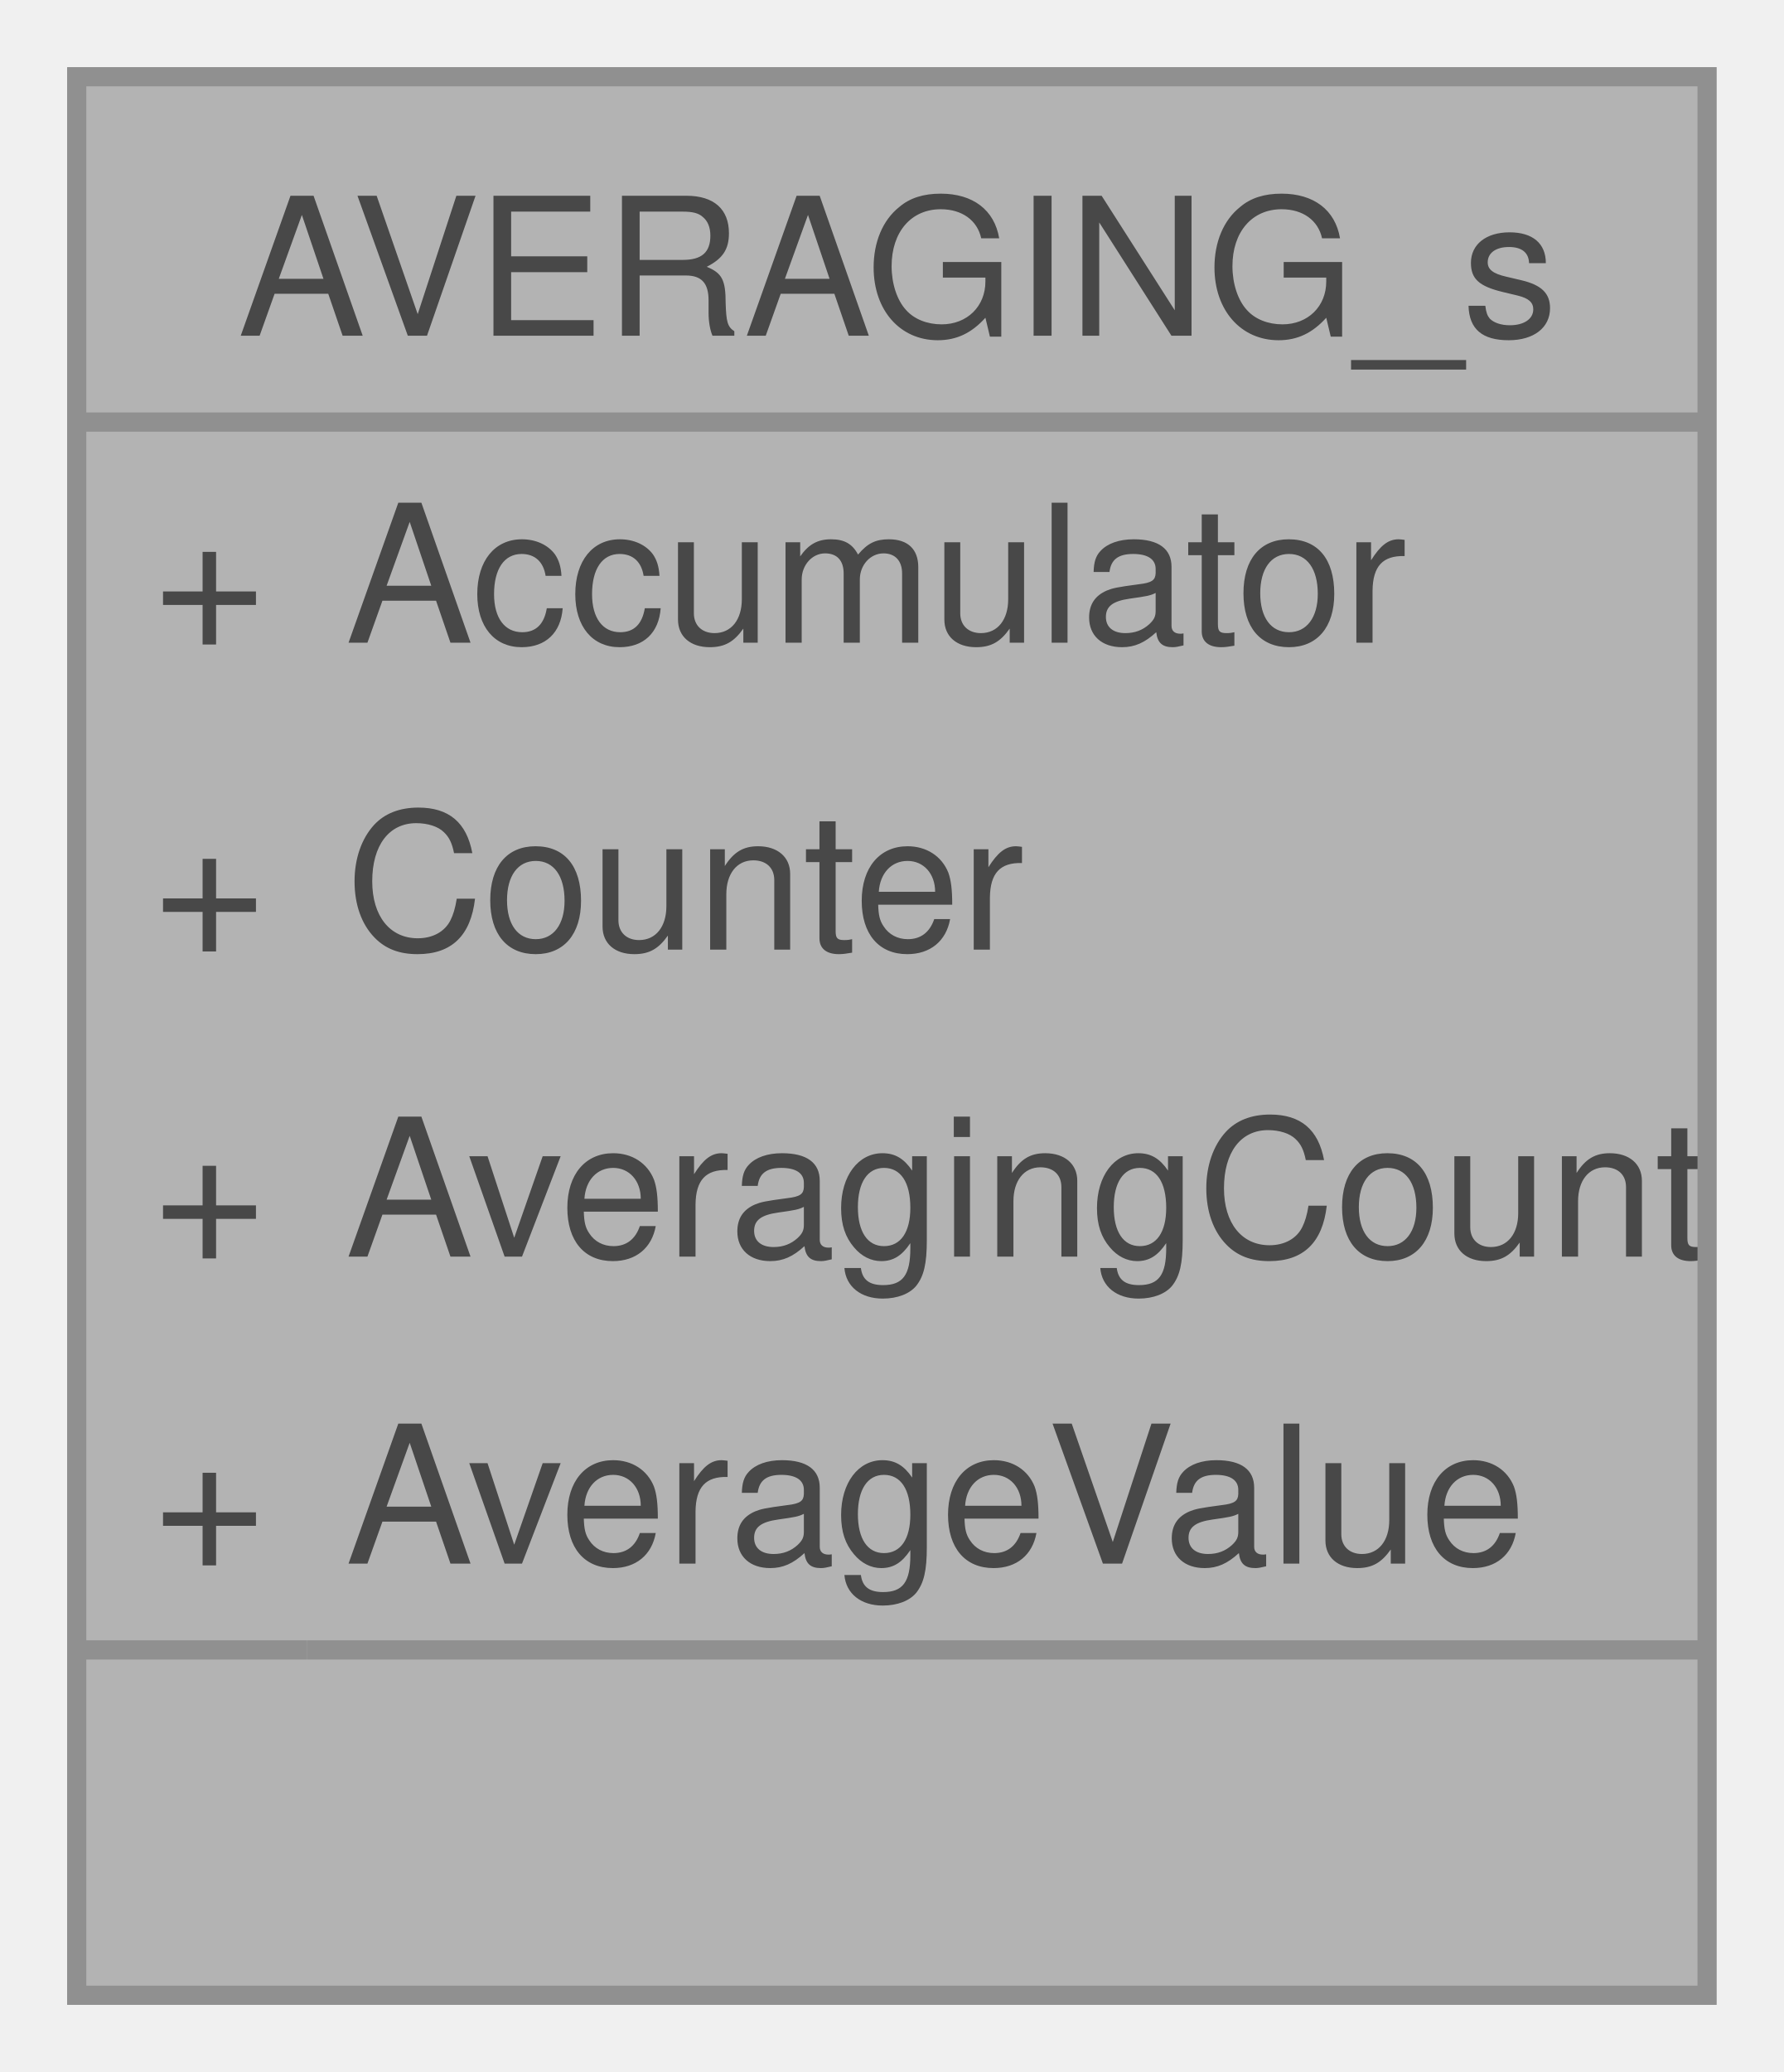
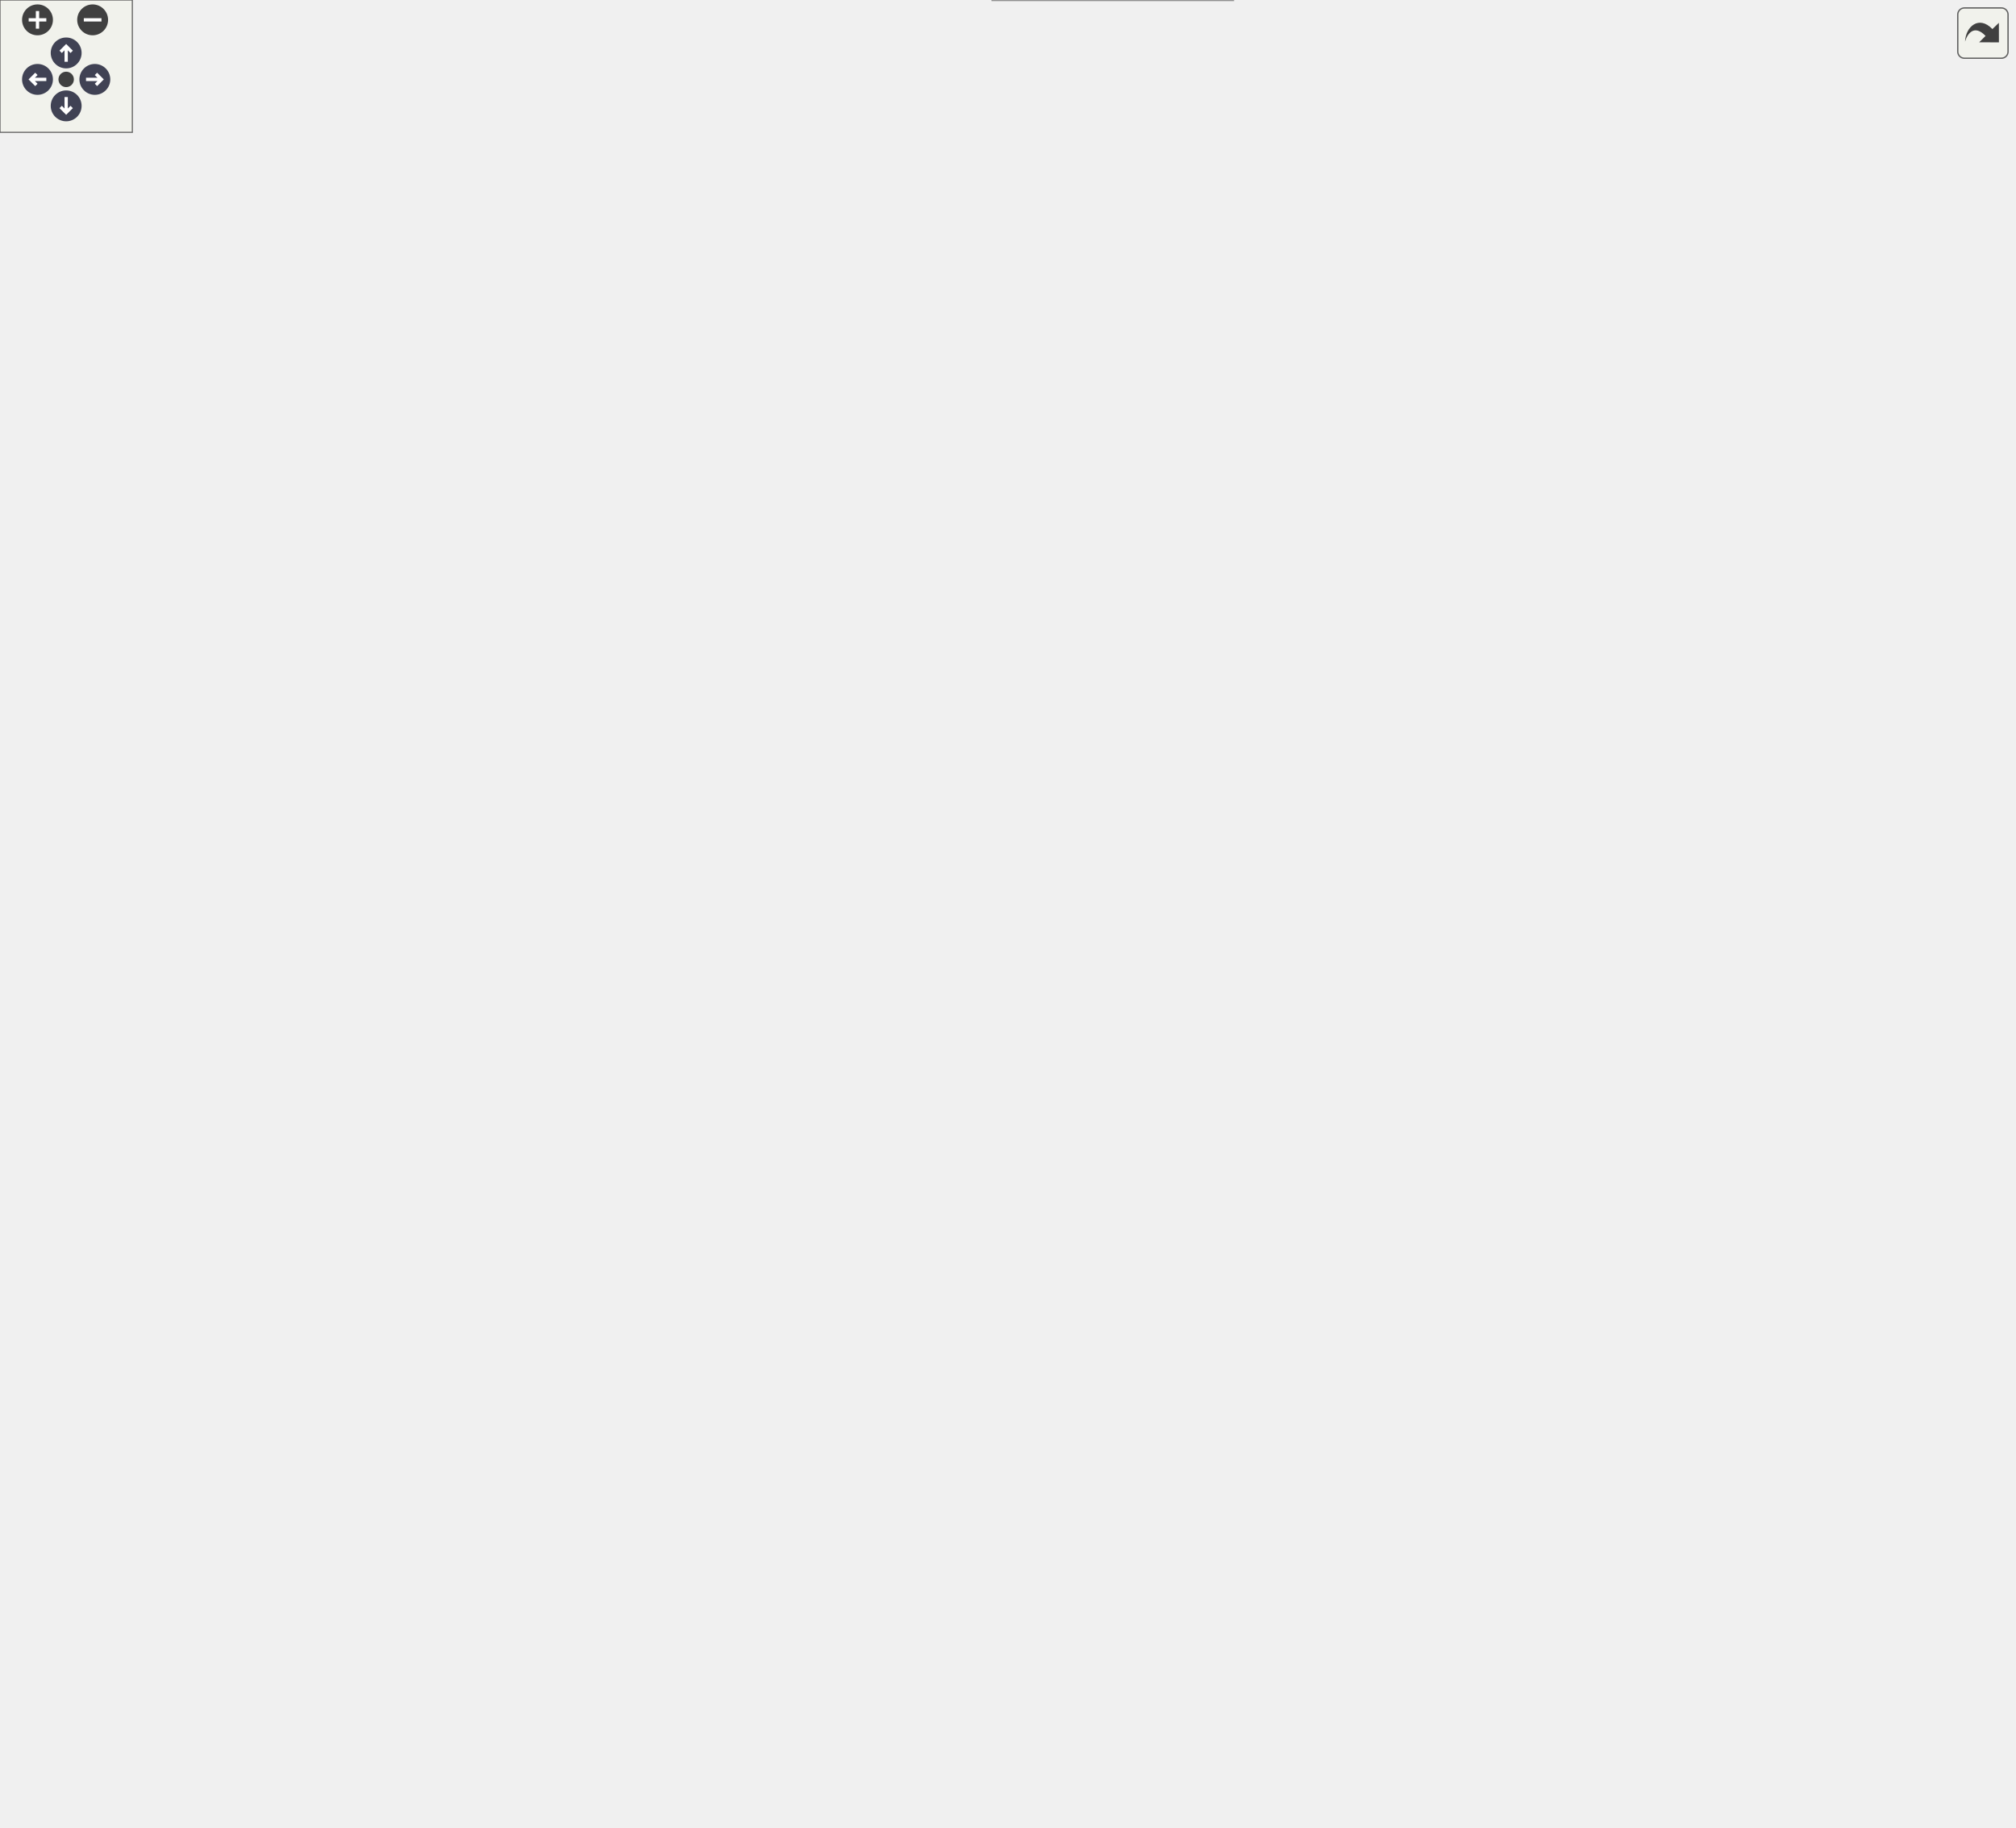
- <svg xmlns="http://www.w3.org/2000/svg" xmlns:xlink="http://www.w3.org/1999/xlink" width="93pt" height="108pt" viewBox="0.00 0.00 93.00 108.00">
-   <svg id="main" version="1.1" xml:space="preserve">
-     <style type="text/css">
+ <svg xmlns="http://www.w3.org/2000/svg" xmlns:xlink="http://www.w3.org/1999/xlink" id="main" version="1.1" xml:space="preserve">
+   <style type="text/css">
.node, .edge {opacity: 0.7;}
.node.selected, .edge.selected {opacity: 1;}
.edge:hover path { stroke: red; }
.edge:hover polygon { stroke: red; fill: red; }
</style>
-     <svg id="graph" class="graph">
-       <g id="graph0" class="graph" transform="scale(1 1) rotate(0) translate(4 104)">
-         <g id="Node000001" class="node">
-           <g id="a_Node000001">
-             <a xlink:title=" ">
-               <polygon fill="#999999" stroke="none" points="85,-100 0,-100 0,0 85,0 85,-100" />
-               <text text-anchor="start" x="8.38" y="-86.5" font-family="Helvetica,sans-Serif" font-size="10.00">AVERAGING_s</text>
-               <text text-anchor="start" x="4" y="-70.5" font-family="Helvetica,sans-Serif" font-size="10.00">+</text>
-               <text text-anchor="start" x="14" y="-70.5" font-family="Helvetica,sans-Serif" font-size="10.00">Accumulator</text>
-               <text text-anchor="start" x="4" y="-54.5" font-family="Helvetica,sans-Serif" font-size="10.00">+</text>
-               <text text-anchor="start" x="14" y="-54.5" font-family="Helvetica,sans-Serif" font-size="10.00">Counter</text>
-               <text text-anchor="start" x="4" y="-38.5" font-family="Helvetica,sans-Serif" font-size="10.00">+</text>
-               <text text-anchor="start" x="14" y="-38.5" font-family="Helvetica,sans-Serif" font-size="10.00">AveragingCount</text>
-               <text text-anchor="start" x="4" y="-22.5" font-family="Helvetica,sans-Serif" font-size="10.00">+</text>
-               <text text-anchor="start" x="14" y="-22.5" font-family="Helvetica,sans-Serif" font-size="10.00">AverageValue</text>
-               <text text-anchor="start" x="41" y="-6.5" font-family="Helvetica,sans-Serif" font-size="10.00"> </text>
-               <polygon fill="#666666" stroke="#666666" points="0,-82 0,-82 85,-82 85,-82 0,-82" />
-               <polygon fill="#666666" stroke="#666666" points="0,-18 0,-18 12,-18 12,-18 0,-18" />
-               <polygon fill="#666666" stroke="#666666" points="12,-18 12,-18 85,-18 85,-18 12,-18" />
-               <polygon fill="none" stroke="#666666" points="0,0 0,-100 85,-100 85,0 0,0" />
-             </a>
-           </g>
-         </g>
-       </g>
-     </svg>
+   <defs>
+     <circle id="rim" cx="0" cy="0" r="7" />
+     <circle id="rim2" cx="0" cy="0" r="3.5" />
+     <g id="zoomPlus">
+       <use xlink:href="#rim" fill="#404040">
+         <set attributeName="fill" to="#808080" begin="zoomplus.mouseover" end="zoomplus.mouseout" />
+       </use>
+       <path d="M-4,0h8M0,-4v8" fill="none" stroke="white" stroke-width="1.5" pointer-events="none" />
+     </g>
+     <g id="zoomMin">
+       <use xlink:href="#rim" fill="#404040">
+         <set attributeName="fill" to="#808080" begin="zoomminus.mouseover" end="zoomminus.mouseout" />
+       </use>
+       <path d="M-4,0h8" fill="none" stroke="white" stroke-width="1.5" pointer-events="none" />
+     </g>
+     <g id="arrowUp" transform="translate(30 24)">
+       <use xlink:href="#rim" />
+       <path pointer-events="none" fill="none" stroke="white" stroke-width="1.5" d="M0,-3.0v7 M-2.5,-0.5L0,-3.0L2.5,-0.5" />
+     </g>
+     <g id="arrowRight" transform="rotate(90) translate(36 -43)">
+       <use xlink:href="#rim" />
+       <path pointer-events="none" fill="none" stroke="white" stroke-width="1.5" d="M0,-3.0v7 M-2.5,-0.5L0,-3.0L2.5,-0.5" />
+     </g>
+     <g id="arrowDown" transform="rotate(180) translate(-30 -48)">
+       <use xlink:href="#rim" />
+       <path pointer-events="none" fill="none" stroke="white" stroke-width="1.5" d="M0,-3.0v7 M-2.5,-0.5L0,-3.0L2.5,-0.5" />
+     </g>
+     <g id="arrowLeft" transform="rotate(270) translate(-36 17)">
+       <use xlink:href="#rim" />
+       <path pointer-events="none" fill="none" stroke="white" stroke-width="1.5" d="M0,-3.0v7 M-2.5,-0.5L0,-3.0L2.5,-0.5" />
+     </g>
+     <g id="resetDef">
+       <use xlink:href="#rim2" fill="#404040">
+         <set attributeName="fill" to="#808080" begin="reset.mouseover" end="reset.mouseout" />
+       </use>
+     </g>
+   </defs>
+   <svg id="graph" class="graph">
+     <g id="viewport">
+       <g id="Node000001" class="node">
+         <g id="a_Node000001">
+           <a xlink:title="Power control API structure.">
+             <polygon fill="#999999" stroke="none" points="559,-84 450,-84 450,0 559,0 559,-84" />
+             <text text-anchor="start" x="455" y="-70.5" font-family="Helvetica,sans-Serif" font-size="10.00">POWER_CONTROL_s</text>
+             <text text-anchor="start" x="460.5" y="-54.5" font-family="Helvetica,sans-Serif" font-size="10.00">+</text>
+             <text text-anchor="start" x="477" y="-54.5" font-family="Helvetica,sans-Serif" font-size="10.00">State</text>
+             <text text-anchor="start" x="460.5" y="-38.5" font-family="Helvetica,sans-Serif" font-size="10.00">+</text>
+             <text text-anchor="start" x="477" y="-38.5" font-family="Helvetica,sans-Serif" font-size="10.00">PowerDirection</text>
+             <text text-anchor="start" x="460.5" y="-22.5" font-family="Helvetica,sans-Serif" font-size="10.00">+</text>
+             <text text-anchor="start" x="477" y="-22.5" font-family="Helvetica,sans-Serif" font-size="10.00">dbg</text>
+             <text text-anchor="start" x="503" y="-6.5" font-family="Helvetica,sans-Serif" font-size="10.00"> </text>
+             <polygon fill="#666666" stroke="#666666" points="450,-66 450,-66 559,-66 559,-66 450,-66" />
+             <polygon fill="#666666" stroke="#666666" points="450,-18 450,-18 475,-18 475,-18 450,-18" />
+             <polygon fill="#666666" stroke="#666666" points="475,-18 475,-18 559,-18 559,-18 475,-18" />
+             <polygon fill="none" stroke="#666666" points="450,0 450,-84 559,-84 559,0 450,0" />
+           </a>
+         </g>
+       </g>
+       <g id="Node000002" class="node">
+         <g id="a_Node000002">
+           <a xlink:href="a00687.html" target="_top" xlink:title="Power converter status flags.">
+             <polygon fill="white" stroke="none" points="95,-320 0,-320 0,-188 95,-188 95,-320" />
+             <text text-anchor="start" x="4.75" y="-306.5" font-family="Helvetica,sans-Serif" font-size="10.00">STATUS_FLAGS_s</text>
+             <text text-anchor="start" x="11" y="-290.5" font-family="Helvetica,sans-Serif" font-size="10.00">+</text>
+             <text text-anchor="start" x="28" y="-290.5" font-family="Helvetica,sans-Serif" font-size="10.00">Running</text>
+             <text text-anchor="start" x="11" y="-274.5" font-family="Helvetica,sans-Serif" font-size="10.00">+</text>
+             <text text-anchor="start" x="28" y="-274.5" font-family="Helvetica,sans-Serif" font-size="10.00">FaultActive</text>
+             <text text-anchor="start" x="11" y="-258.5" font-family="Helvetica,sans-Serif" font-size="10.00">+</text>
+             <text text-anchor="start" x="28" y="-258.5" font-family="Helvetica,sans-Serif" font-size="10.00">notUsed</text>
+             <text text-anchor="start" x="11" y="-242.5" font-family="Helvetica,sans-Serif" font-size="10.00">+</text>
+             <text text-anchor="start" x="28" y="-242.5" font-family="Helvetica,sans-Serif" font-size="10.00">bits</text>
+             <text text-anchor="start" x="11" y="-226.5" font-family="Helvetica,sans-Serif" font-size="10.00">+</text>
+             <text text-anchor="start" x="28" y="-226.5" font-family="Helvetica,sans-Serif" font-size="10.00">value</text>
+             <text text-anchor="start" x="11" y="-210.5" font-family="Helvetica,sans-Serif" font-size="10.00">+</text>
+             <text text-anchor="start" x="28" y="-210.5" font-family="Helvetica,sans-Serif" font-size="10.00">@5</text>
+             <text text-anchor="start" x="46" y="-194.5" font-family="Helvetica,sans-Serif" font-size="10.00"> </text>
+             <polygon fill="#666666" stroke="#666666" points="0,-302 0,-302 95,-302 95,-302 0,-302" />
+             <polygon fill="#666666" stroke="#666666" points="0,-206 0,-206 26,-206 26,-206 0,-206" />
+             <polygon fill="#666666" stroke="#666666" points="26,-206 26,-206 95,-206 95,-206 26,-206" />
+             <polygon fill="none" stroke="#666666" points="0,-188 0,-320 95,-320 95,-188 0,-188" />
+           </a>
+         </g>
+       </g>
+       <g id="edge1_Node000001_Node000002" class="edge">
+         <g id="a_edge1_Node000001_Node000002">
+           <a xlink:title=" ">
+             <path fill="none" stroke="#63b8ff" d="M77.11,-188.18C84.74,-176.32 93.86,-164.9 104.5,-156 200.87,-75.43 351.11,-52.19 437.42,-45.56" />
+             <polygon fill="none" stroke="#63b8ff" points="437.32,-45.56 443.02,-41.15 449.29,-44.73 443.58,-49.14 437.32,-45.56" />
+           </a>
+         </g>
+         <text text-anchor="middle" x="209.25" y="-116.5" font-family="Helvetica,sans-Serif" font-size="10.00" fill="grey"> +Status</text>
+       </g>
+       <g id="Node000003" class="node">
+         <g id="a_Node000003">
+           <a xlink:href="a00707.html" target="_top" xlink:title="Collection of power control properties.">
+             <polygon fill="white" stroke="none" points="253.5,-320 113.5,-320 113.5,-188 253.5,-188 253.5,-320" />
+             <text text-anchor="start" x="118.25" y="-306.5" font-family="Helvetica,sans-Serif" font-size="10.00">PWR_CTRL_PROPERTIES_s</text>
+             <text text-anchor="start" x="131" y="-290.5" font-family="Helvetica,sans-Serif" font-size="10.00">+</text>
+             <text text-anchor="start" x="154.5" y="-290.5" font-family="Helvetica,sans-Serif" font-size="10.00">VSecReference</text>
+             <text text-anchor="start" x="131" y="-274.5" font-family="Helvetica,sans-Serif" font-size="10.00">+</text>
+             <text text-anchor="start" x="154.5" y="-274.5" font-family="Helvetica,sans-Serif" font-size="10.00">VPriReference</text>
+             <text text-anchor="start" x="131" y="-258.5" font-family="Helvetica,sans-Serif" font-size="10.00">+</text>
+             <text text-anchor="start" x="154.5" y="-258.5" font-family="Helvetica,sans-Serif" font-size="10.00">IReference</text>
+             <text text-anchor="start" x="131" y="-242.5" font-family="Helvetica,sans-Serif" font-size="10.00">+</text>
+             <text text-anchor="start" x="154.5" y="-242.5" font-family="Helvetica,sans-Serif" font-size="10.00">PwrReference</text>
+             <text text-anchor="start" x="131" y="-226.5" font-family="Helvetica,sans-Serif" font-size="10.00">+</text>
+             <text text-anchor="start" x="154.5" y="-226.5" font-family="Helvetica,sans-Serif" font-size="10.00">ChargingState</text>
+             <text text-anchor="start" x="131" y="-210.5" font-family="Helvetica,sans-Serif" font-size="10.00">+</text>
+             <text text-anchor="start" x="154.5" y="-210.5" font-family="Helvetica,sans-Serif" font-size="10.00">Enable</text>
+             <text text-anchor="start" x="182" y="-194.5" font-family="Helvetica,sans-Serif" font-size="10.00"> </text>
+             <polygon fill="#666666" stroke="#666666" points="113.5,-302 113.5,-302 253.5,-302 253.5,-302 113.5,-302" />
+             <polygon fill="#666666" stroke="#666666" points="113.5,-206 113.5,-206 152.5,-206 152.5,-206 113.5,-206" />
+             <polygon fill="#666666" stroke="#666666" points="152.5,-206 152.5,-206 253.5,-206 253.5,-206 152.5,-206" />
+             <polygon fill="none" stroke="#666666" points="113.5,-188 113.5,-320 253.5,-320 253.5,-188 113.5,-188" />
+           </a>
+         </g>
+       </g>
+       <g id="edge2_Node000001_Node000003" class="edge">
+         <g id="a_edge2_Node000001_Node000003">
+           <a xlink:title=" ">
+             <path fill="none" stroke="#63b8ff" d="M229.46,-188.09C239.49,-176.51 250.68,-165.21 262.5,-156 315.71,-114.52 386.61,-83.69 437.9,-64.8" />
+             <polygon fill="none" stroke="#63b8ff" points="438.04,-64.75 442.32,-58.95 449.32,-60.68 445.04,-66.48 438.04,-64.75" />
+           </a>
+         </g>
+         <text text-anchor="middle" x="377.12" y="-116.5" font-family="Helvetica,sans-Serif" font-size="10.00" fill="grey"> +Properties</text>
+       </g>
+       <g id="Node000004" class="node">
+         <g id="a_Node000004">
+           <a xlink:href="a00679.html" target="_top" xlink:title="Power converter switch-node specifications.">
+             <polygon fill="white" stroke="none" points="423.5,-352 271.5,-352 271.5,-156 423.5,-156 423.5,-352" />
+             <text text-anchor="start" x="307" y="-338.5" font-family="Helvetica,sans-Serif" font-size="10.00">SWITCH_NODE_s</text>
+             <text text-anchor="start" x="275.5" y="-322.5" font-family="Helvetica,sans-Serif" font-size="10.00">+</text>
+             <text text-anchor="start" x="285.5" y="-322.5" font-family="Helvetica,sans-Serif" font-size="10.00">ControlPeriod</text>
+             <text text-anchor="start" x="275.5" y="-306.5" font-family="Helvetica,sans-Serif" font-size="10.00">+</text>
+             <text text-anchor="start" x="285.5" y="-306.5" font-family="Helvetica,sans-Serif" font-size="10.00">ControlDutyCycle</text>
+             <text text-anchor="start" x="275.5" y="-290.5" font-family="Helvetica,sans-Serif" font-size="10.00">+</text>
+             <text text-anchor="start" x="285.5" y="-290.5" font-family="Helvetica,sans-Serif" font-size="10.00">ControlPhase</text>
+             <text text-anchor="start" x="275.5" y="-274.5" font-family="Helvetica,sans-Serif" font-size="10.00">+</text>
+             <text text-anchor="start" x="285.5" y="-274.5" font-family="Helvetica,sans-Serif" font-size="10.00">ControlPhase_P2S_Degreex10</text>
+             <text text-anchor="start" x="275.5" y="-258.5" font-family="Helvetica,sans-Serif" font-size="10.00">+</text>
+             <text text-anchor="start" x="285.5" y="-258.5" font-family="Helvetica,sans-Serif" font-size="10.00">ControlPhase_P2S_Target</text>
+             <text text-anchor="start" x="275.5" y="-242.5" font-family="Helvetica,sans-Serif" font-size="10.00">+</text>
+             <text text-anchor="start" x="285.5" y="-242.5" font-family="Helvetica,sans-Serif" font-size="10.00">DeadTimeHigh</text>
+             <text text-anchor="start" x="275.5" y="-226.5" font-family="Helvetica,sans-Serif" font-size="10.00">+</text>
+             <text text-anchor="start" x="285.5" y="-226.5" font-family="Helvetica,sans-Serif" font-size="10.00">DeadTimeLow</text>
+             <text text-anchor="start" x="275.5" y="-210.5" font-family="Helvetica,sans-Serif" font-size="10.00">+</text>
+             <text text-anchor="start" x="285.5" y="-210.5" font-family="Helvetica,sans-Serif" font-size="10.00">PBVPeriodTarget</text>
+             <text text-anchor="start" x="275.5" y="-194.5" font-family="Helvetica,sans-Serif" font-size="10.00">+</text>
+             <text text-anchor="start" x="285.5" y="-194.5" font-family="Helvetica,sans-Serif" font-size="10.00">PBVControlPhaseTarget</text>
+             <text text-anchor="start" x="275.5" y="-178.5" font-family="Helvetica,sans-Serif" font-size="10.00">+</text>
+             <text text-anchor="start" x="285.5" y="-178.5" font-family="Helvetica,sans-Serif" font-size="10.00">LowPowerSlowMode</text>
+             <text text-anchor="start" x="346" y="-162.5" font-family="Helvetica,sans-Serif" font-size="10.00"> </text>
+             <polygon fill="#666666" stroke="#666666" points="271.5,-334 271.5,-334 423.5,-334 423.5,-334 271.5,-334" />
+             <polygon fill="#666666" stroke="#666666" points="271.5,-174 271.5,-174 283.5,-174 283.5,-174 271.5,-174" />
+             <polygon fill="#666666" stroke="#666666" points="283.5,-174 283.5,-174 423.5,-174 423.5,-174 283.5,-174" />
+             <polygon fill="none" stroke="#666666" points="271.5,-156 271.5,-352 423.5,-352 423.5,-156 271.5,-156" />
+           </a>
+         </g>
+       </g>
+       <g id="edge3_Node000001_Node000004" class="edge">
+         <g id="a_edge3_Node000001_Node000004">
+           <a xlink:title=" ">
+             <path fill="none" stroke="#63b8ff" d="M419.8,-156.3C435.81,-134.87 452.18,-112.98 466.2,-94.23" />
+             <polygon fill="none" stroke="#63b8ff" points="466.22,-94.2 466.61,-87 473.41,-84.59 473.02,-91.79 466.22,-94.2" />
+           </a>
+         </g>
+         <text text-anchor="middle" x="473.88" y="-116.5" font-family="Helvetica,sans-Serif" font-size="10.00" fill="grey"> +Pwm</text>
+       </g>
+       <g id="Node000005" class="node">
+         <g id="a_Node000005">
+           <a xlink:href="a00683.html" target="_top" xlink:title="Publicly accessible data buffer of most recent runtime data values.">
+             <polygon fill="white" stroke="none" points="567.5,-352 441.5,-352 441.5,-156 567.5,-156 567.5,-352" />
+             <text text-anchor="start" x="446.38" y="-338.5" font-family="Helvetica,sans-Serif" font-size="10.00">FEEDBACK_SETTINGS_s</text>
+             <text text-anchor="start" x="449.5" y="-322.5" font-family="Helvetica,sans-Serif" font-size="10.00">+</text>
+             <text text-anchor="start" x="463.5" y="-322.5" font-family="Helvetica,sans-Serif" font-size="10.00">VPriVoltage</text>
+             <text text-anchor="start" x="449.5" y="-306.5" font-family="Helvetica,sans-Serif" font-size="10.00">+</text>
+             <text text-anchor="start" x="463.5" y="-306.5" font-family="Helvetica,sans-Serif" font-size="10.00">VSecVoltage</text>
+             <text text-anchor="start" x="449.5" y="-290.5" font-family="Helvetica,sans-Serif" font-size="10.00">+</text>
+             <text text-anchor="start" x="463.5" y="-290.5" font-family="Helvetica,sans-Serif" font-size="10.00">ISensePrimary</text>
+             <text text-anchor="start" x="449.5" y="-274.5" font-family="Helvetica,sans-Serif" font-size="10.00">+</text>
+             <text text-anchor="start" x="463.5" y="-274.5" font-family="Helvetica,sans-Serif" font-size="10.00">ISenseSecondary</text>
+             <text text-anchor="start" x="449.5" y="-258.5" font-family="Helvetica,sans-Serif" font-size="10.00">+</text>
+             <text text-anchor="start" x="463.5" y="-258.5" font-family="Helvetica,sans-Serif" font-size="10.00">ISecAverage</text>
+             <text text-anchor="start" x="449.5" y="-242.5" font-family="Helvetica,sans-Serif" font-size="10.00">+</text>
+             <text text-anchor="start" x="463.5" y="-242.5" font-family="Helvetica,sans-Serif" font-size="10.00">ISecAverageRectified</text>
+             <text text-anchor="start" x="449.5" y="-226.5" font-family="Helvetica,sans-Serif" font-size="10.00">+</text>
+             <text text-anchor="start" x="463.5" y="-226.5" font-family="Helvetica,sans-Serif" font-size="10.00">SecPower</text>
+             <text text-anchor="start" x="449.5" y="-210.5" font-family="Helvetica,sans-Serif" font-size="10.00">+</text>
+             <text text-anchor="start" x="463.5" y="-210.5" font-family="Helvetica,sans-Serif" font-size="10.00">Temperature</text>
+             <text text-anchor="start" x="449.5" y="-194.5" font-family="Helvetica,sans-Serif" font-size="10.00">+</text>
+             <text text-anchor="start" x="463.5" y="-194.5" font-family="Helvetica,sans-Serif" font-size="10.00">VRail_5V</text>
+             <text text-anchor="start" x="449.5" y="-178.5" font-family="Helvetica,sans-Serif" font-size="10.00">+</text>
+             <text text-anchor="start" x="463.5" y="-178.5" font-family="Helvetica,sans-Serif" font-size="10.00">ISecSensorOffset</text>
+             <text text-anchor="start" x="503" y="-162.5" font-family="Helvetica,sans-Serif" font-size="10.00"> </text>
+             <polygon fill="#666666" stroke="#666666" points="441.5,-334 441.5,-334 567.5,-334 567.5,-334 441.5,-334" />
+             <polygon fill="#666666" stroke="#666666" points="441.5,-174 441.5,-174 461.5,-174 461.5,-174 441.5,-174" />
+             <polygon fill="#666666" stroke="#666666" points="461.5,-174 461.5,-174 567.5,-174 567.5,-174 461.5,-174" />
+             <polygon fill="none" stroke="#666666" points="441.5,-156 441.5,-352 567.5,-352 567.5,-156 441.5,-156" />
+           </a>
+         </g>
+       </g>
+       <g id="edge4_Node000001_Node000005" class="edge">
+         <g id="a_edge4_Node000001_Node000005">
+           <a xlink:title=" ">
+             <path fill="none" stroke="#63b8ff" d="M504.5,-156.3C504.5,-135.87 504.5,-115.02 504.5,-96.86" />
+             <polygon fill="none" stroke="#63b8ff" points="504.5,-96.77 500.5,-90.77 504.5,-84.77 508.5,-90.77 504.5,-96.77" />
+           </a>
+         </g>
+         <text text-anchor="middle" x="519.12" y="-116.5" font-family="Helvetica,sans-Serif" font-size="10.00" fill="grey"> +Data</text>
+       </g>
+       <g id="Node000006" class="node">
+         <g id="a_Node000006">
+           <a xlink:href="a00655.html" target="_top" xlink:title="Contains Fault settings.">
+             <polygon fill="white" stroke="none" points="689,-280 586,-280 586,-228 689,-228 689,-280" />
+             <text text-anchor="start" x="591" y="-266.5" font-family="Helvetica,sans-Serif" font-size="10.00">FAULT_SETTINGS_s</text>
+             <text text-anchor="start" x="596" y="-250.5" font-family="Helvetica,sans-Serif" font-size="10.00">+</text>
+             <text text-anchor="start" x="612" y="-250.5" font-family="Helvetica,sans-Serif" font-size="10.00">FaultDetected</text>
+             <text text-anchor="start" x="636" y="-234.5" font-family="Helvetica,sans-Serif" font-size="10.00"> </text>
+             <polygon fill="#666666" stroke="#666666" points="586,-262 586,-262 689,-262 689,-262 586,-262" />
+             <polygon fill="#666666" stroke="#666666" points="586,-246 586,-246 610,-246 610,-246 586,-246" />
+             <polygon fill="#666666" stroke="#666666" points="610,-246 610,-246 689,-246 689,-246 610,-246" />
+             <polygon fill="none" stroke="#666666" points="586,-228 586,-280 689,-280 689,-228 586,-228" />
+           </a>
+         </g>
+       </g>
+       <g id="edge5_Node000001_Node000006" class="edge">
+         <g id="a_edge5_Node000001_Node000006">
+           <a xlink:title=" ">
+             <path fill="none" stroke="#63b8ff" d="M622,-228.26C609.69,-208.64 592.03,-180.54 576.5,-156 563.81,-135.95 549.81,-113.95 537.55,-94.72" />
+             <polygon fill="none" stroke="#63b8ff" points="537.49,-94.64 530.89,-91.73 531.04,-84.52 537.64,-87.43 537.49,-94.64" />
+           </a>
+         </g>
+         <text text-anchor="middle" x="580.88" y="-116.5" font-family="Helvetica,sans-Serif" font-size="10.00" fill="grey"> +Fault</text>
+       </g>
+       <g id="Node000007" class="node">
+         <g id="a_Node000007">
+           <a xlink:href="a00651.html" target="_top" xlink:title="Collection of faults to be monitored.">
+             <polygon fill="white" stroke="none" points="662.5,-452 612.5,-452 612.5,-400 662.5,-400 662.5,-452" />
+             <text text-anchor="start" x="617.25" y="-438.5" font-family="Helvetica,sans-Serif" font-size="10.00">FAULT_s</text>
+             <text text-anchor="start" x="636" y="-422.5" font-family="Helvetica,sans-Serif" font-size="10.00"> </text>
+             <text text-anchor="start" x="636" y="-406.5" font-family="Helvetica,sans-Serif" font-size="10.00"> </text>
+             <polygon fill="#666666" stroke="#666666" points="612.5,-434 612.5,-434 662.5,-434 662.5,-434 612.5,-434" />
+             <polygon fill="#666666" stroke="#666666" points="612.5,-418 612.5,-418 662.5,-418 662.5,-418 612.5,-418" />
+             <polygon fill="none" stroke="#666666" points="612.5,-400 612.5,-452 662.5,-452 662.5,-400 612.5,-400" />
+           </a>
+         </g>
+       </g>
+       <g id="edge6_Node000006_Node000007" class="edge">
+         <g id="a_edge6_Node000006_Node000007">
+           <a xlink:title=" ">
+             <path fill="none" stroke="#63b8ff" d="M637.5,-400.28C637.5,-371.95 637.5,-325.22 637.5,-292.43" />
+             <polygon fill="none" stroke="#63b8ff" points="637.5,-292.65 633.5,-286.65 637.5,-280.65 641.5,-286.65 637.5,-292.65" />
+           </a>
+         </g>
+         <text text-anchor="middle" x="656.25" y="-372.5" font-family="Helvetica,sans-Serif" font-size="10.00" fill="grey"> +Object</text>
+       </g>
+       <g id="Node000008" class="node">
+         <g id="a_Node000008">
+           <a xlink:href="a00647.html" target="_top" xlink:title="The Fault object data structure contains a list of elements/variables that are used to detect/check a...">
+             <polygon fill="white" stroke="none" points="682,-768 593,-768 593,-572 682,-572 682,-768" />
+             <text text-anchor="start" x="605.25" y="-754.5" font-family="Helvetica,sans-Serif" font-size="10.00">FAULT_OBJ_T</text>
+             <text text-anchor="start" x="597" y="-738.5" font-family="Helvetica,sans-Serif" font-size="10.00">+</text>
+             <text text-anchor="start" x="607" y="-738.5" font-family="Helvetica,sans-Serif" font-size="10.00">Val1_Threshold</text>
+             <text text-anchor="start" x="597" y="-722.5" font-family="Helvetica,sans-Serif" font-size="10.00">+</text>
+             <text text-anchor="start" x="607" y="-722.5" font-family="Helvetica,sans-Serif" font-size="10.00">Val1_Hysteresis</text>
+             <text text-anchor="start" x="597" y="-706.5" font-family="Helvetica,sans-Serif" font-size="10.00">+</text>
+             <text text-anchor="start" x="607" y="-706.5" font-family="Helvetica,sans-Serif" font-size="10.00">Val2_Threshold</text>
+             <text text-anchor="start" x="597" y="-690.5" font-family="Helvetica,sans-Serif" font-size="10.00">+</text>
+             <text text-anchor="start" x="607" y="-690.5" font-family="Helvetica,sans-Serif" font-size="10.00">Val2_Hysteresis</text>
+             <text text-anchor="start" x="597" y="-674.5" font-family="Helvetica,sans-Serif" font-size="10.00">+</text>
+             <text text-anchor="start" x="607" y="-674.5" font-family="Helvetica,sans-Serif" font-size="10.00">CounterSet</text>
+             <text text-anchor="start" x="597" y="-658.5" font-family="Helvetica,sans-Serif" font-size="10.00">+</text>
+             <text text-anchor="start" x="607" y="-658.5" font-family="Helvetica,sans-Serif" font-size="10.00">CounterReset</text>
+             <text text-anchor="start" x="597" y="-642.5" font-family="Helvetica,sans-Serif" font-size="10.00">+</text>
+             <text text-anchor="start" x="607" y="-642.5" font-family="Helvetica,sans-Serif" font-size="10.00">FaultCounter</text>
+             <text text-anchor="start" x="597" y="-626.5" font-family="Helvetica,sans-Serif" font-size="10.00">+</text>
+             <text text-anchor="start" x="607" y="-626.5" font-family="Helvetica,sans-Serif" font-size="10.00">FaultCode</text>
+             <text text-anchor="start" x="597" y="-610.5" font-family="Helvetica,sans-Serif" font-size="10.00">+</text>
+             <text text-anchor="start" x="607" y="-610.5" font-family="Helvetica,sans-Serif" font-size="10.00">FaultActive</text>
+             <text text-anchor="start" x="597" y="-594.5" font-family="Helvetica,sans-Serif" font-size="10.00">+</text>
+             <text text-anchor="start" x="607" y="-594.5" font-family="Helvetica,sans-Serif" font-size="10.00">FaultLatch</text>
+             <text text-anchor="start" x="636" y="-578.5" font-family="Helvetica,sans-Serif" font-size="10.00"> </text>
+             <polygon fill="#666666" stroke="#666666" points="593,-750 593,-750 682,-750 682,-750 593,-750" />
+             <polygon fill="#666666" stroke="#666666" points="593,-590 593,-590 605,-590 605,-590 593,-590" />
+             <polygon fill="#666666" stroke="#666666" points="605,-590 605,-590 682,-590 682,-590 605,-590" />
+             <polygon fill="none" stroke="#666666" points="593,-572 593,-768 682,-768 682,-572 593,-572" />
+           </a>
+         </g>
+       </g>
+       <g id="edge7_Node000007_Node000008" class="edge">
+         <g id="a_edge7_Node000007_Node000008">
+           <a xlink:title=" ">
+             <path fill="none" stroke="#63b8ff" d="M637.5,-572.31C637.5,-534.47 637.5,-493.31 637.5,-464.49" />
+             <polygon fill="none" stroke="#63b8ff" points="637.5,-464.69 633.5,-458.69 637.5,-452.69 641.5,-458.69 637.5,-464.69" />
+           </a>
+         </g>
+         <text text-anchor="middle" x="678.75" y="-544.5" font-family="Helvetica,sans-Serif" font-size="10.00" fill="grey"> +IPrimaryOCP</text>
+         <text text-anchor="middle" x="678.75" y="-532.5" font-family="Helvetica,sans-Serif" font-size="10.00" fill="grey">+ISecondaryOCP</text>
+         <text text-anchor="middle" x="678.75" y="-520.5" font-family="Helvetica,sans-Serif" font-size="10.00" fill="grey">+ISenseSCP</text>
+         <text text-anchor="middle" x="678.75" y="-508.5" font-family="Helvetica,sans-Serif" font-size="10.00" fill="grey">+PowerSupplyOTP</text>
+         <text text-anchor="middle" x="678.75" y="-496.5" font-family="Helvetica,sans-Serif" font-size="10.00" fill="grey">+VPrimaryOVP</text>
+         <text text-anchor="middle" x="678.75" y="-484.5" font-family="Helvetica,sans-Serif" font-size="10.00" fill="grey">+VRail_5V</text>
+         <text text-anchor="middle" x="678.75" y="-472.5" font-family="Helvetica,sans-Serif" font-size="10.00" fill="grey">+VSecondaryOVP</text>
+       </g>
+       <g id="Node000009" class="node">
+         <g id="a_Node000009">
+           <a xlink:href="a00699.html" target="_top" xlink:title="Stores data related to the ramping up/down of the reference.">
+             <polygon fill="white" stroke="none" points="810,-320 707,-320 707,-188 810,-188 810,-320" />
+             <text text-anchor="start" x="711.62" y="-306.5" font-family="Helvetica,sans-Serif" font-size="10.00">START_UP_RAMP_s</text>
+             <text text-anchor="start" x="712" y="-290.5" font-family="Helvetica,sans-Serif" font-size="10.00">+</text>
+             <text text-anchor="start" x="723" y="-290.5" font-family="Helvetica,sans-Serif" font-size="10.00">Counter</text>
+             <text text-anchor="start" x="712" y="-274.5" font-family="Helvetica,sans-Serif" font-size="10.00">+</text>
+             <text text-anchor="start" x="723" y="-274.5" font-family="Helvetica,sans-Serif" font-size="10.00">Delay</text>
+             <text text-anchor="start" x="712" y="-258.5" font-family="Helvetica,sans-Serif" font-size="10.00">+</text>
+             <text text-anchor="start" x="723" y="-258.5" font-family="Helvetica,sans-Serif" font-size="10.00">StepSize</text>
+             <text text-anchor="start" x="712" y="-242.5" font-family="Helvetica,sans-Serif" font-size="10.00">+</text>
+             <text text-anchor="start" x="723" y="-242.5" font-family="Helvetica,sans-Serif" font-size="10.00">ptrReference</text>
+             <text text-anchor="start" x="712" y="-226.5" font-family="Helvetica,sans-Serif" font-size="10.00">+</text>
+             <text text-anchor="start" x="723" y="-226.5" font-family="Helvetica,sans-Serif" font-size="10.00">ptrReferenceTarget</text>
+             <text text-anchor="start" x="712" y="-210.5" font-family="Helvetica,sans-Serif" font-size="10.00">+</text>
+             <text text-anchor="start" x="723" y="-210.5" font-family="Helvetica,sans-Serif" font-size="10.00">RampComplete</text>
+             <text text-anchor="start" x="757" y="-194.5" font-family="Helvetica,sans-Serif" font-size="10.00"> </text>
+             <polygon fill="#666666" stroke="#666666" points="707,-302 707,-302 810,-302 810,-302 707,-302" />
+             <polygon fill="#666666" stroke="#666666" points="707,-206 707,-206 721,-206 721,-206 707,-206" />
+             <polygon fill="#666666" stroke="#666666" points="721,-206 721,-206 810,-206 810,-206 721,-206" />
+             <polygon fill="none" stroke="#666666" points="707,-188 707,-320 810,-320 810,-188 707,-188" />
+           </a>
+         </g>
+       </g>
+       <g id="edge8_Node000001_Node000009" class="edge">
+         <g id="a_edge8_Node000001_Node000009">
+           <a xlink:title=" ">
+             <path fill="none" stroke="#63b8ff" d="M723.84,-188.13C716.07,-176.67 707.22,-165.41 697.5,-156 660.57,-120.22 610.2,-91.22 570.18,-71.56" />
+             <polygon fill="none" stroke="#63b8ff" points="570.28,-71.61 563.14,-72.61 559.47,-66.4 566.61,-65.4 570.28,-71.61" />
+           </a>
+         </g>
+         <text text-anchor="middle" x="694.62" y="-128.5" font-family="Helvetica,sans-Serif" font-size="10.00" fill="grey"> +IRamp</text>
+         <text text-anchor="middle" x="694.62" y="-116.5" font-family="Helvetica,sans-Serif" font-size="10.00" fill="grey">+PRamp</text>
+         <text text-anchor="middle" x="694.62" y="-104.5" font-family="Helvetica,sans-Serif" font-size="10.00" fill="grey">+VRamp</text>
+       </g>
+       <g id="Node000010" class="node">
+         <g id="a_Node000010">
+           <a xlink:href="a00703.html" target="_top" xlink:title="Stores data related to the control loop properties.">
+             <polygon fill="white" stroke="none" points="913,-312 828,-312 828,-196 913,-196 913,-312" />
+             <text text-anchor="start" x="833" y="-298.5" font-family="Helvetica,sans-Serif" font-size="10.00">CONTROLLER_s</text>
+             <text text-anchor="start" x="837.5" y="-282.5" font-family="Helvetica,sans-Serif" font-size="10.00">+</text>
+             <text text-anchor="start" x="853" y="-282.5" font-family="Helvetica,sans-Serif" font-size="10.00">Reference</text>
+             <text text-anchor="start" x="837.5" y="-266.5" font-family="Helvetica,sans-Serif" font-size="10.00">+</text>
+             <text text-anchor="start" x="853" y="-266.5" font-family="Helvetica,sans-Serif" font-size="10.00">Feedback</text>
+             <text text-anchor="start" x="837.5" y="-250.5" font-family="Helvetica,sans-Serif" font-size="10.00">+</text>
+             <text text-anchor="start" x="853" y="-250.5" font-family="Helvetica,sans-Serif" font-size="10.00">Output</text>
+             <text text-anchor="start" x="837.5" y="-234.5" font-family="Helvetica,sans-Serif" font-size="10.00">+</text>
+             <text text-anchor="start" x="853" y="-234.5" font-family="Helvetica,sans-Serif" font-size="10.00">AgcFactor</text>
+             <text text-anchor="start" x="837.5" y="-218.5" font-family="Helvetica,sans-Serif" font-size="10.00">+</text>
+             <text text-anchor="start" x="853" y="-218.5" font-family="Helvetica,sans-Serif" font-size="10.00">Enable</text>
+             <text text-anchor="start" x="869" y="-202.5" font-family="Helvetica,sans-Serif" font-size="10.00"> </text>
+             <polygon fill="#666666" stroke="#666666" points="828,-294 828,-294 913,-294 913,-294 828,-294" />
+             <polygon fill="#666666" stroke="#666666" points="828,-214 828,-214 851,-214 851,-214 828,-214" />
+             <polygon fill="#666666" stroke="#666666" points="851,-214 851,-214 913,-214 913,-214 851,-214" />
+             <polygon fill="none" stroke="#666666" points="828,-196 828,-312 913,-312 913,-196 828,-196" />
+           </a>
+         </g>
+       </g>
+       <g id="edge9_Node000001_Node000010" class="edge">
+         <g id="a_edge9_Node000001_Node000010">
+           <a xlink:title=" ">
+             <path fill="none" stroke="#63b8ff" d="M847.79,-196.06C840.27,-181.82 830.85,-167.38 819.5,-156 752.3,-88.61 642.13,-61.19 571.49,-50.19" />
+             <polygon fill="none" stroke="#63b8ff" points="571.55,-50.2 565.03,-53.28 559.67,-48.45 566.19,-45.37 571.55,-50.2" />
+           </a>
+         </g>
+         <text text-anchor="middle" x="808.38" y="-128.5" font-family="Helvetica,sans-Serif" font-size="10.00" fill="grey"> +ILoop</text>
+         <text text-anchor="middle" x="808.38" y="-116.5" font-family="Helvetica,sans-Serif" font-size="10.00" fill="grey">+PLoop</text>
+         <text text-anchor="middle" x="808.38" y="-104.5" font-family="Helvetica,sans-Serif" font-size="10.00" fill="grey">+VLoop</text>
+       </g>
+     </g>
+   </svg>
+   <g id="navigator" transform="translate(0 0)" fill="#404254">
+     <rect fill="#f2f5e9" fill-opacity="0.5" stroke="#606060" stroke-width=".5" x="0" y="0" width="60" height="60" />
+     <use id="zoomplus" xlink:href="#zoomPlus" x="17" y="9" />
+     <use id="zoomminus" xlink:href="#zoomMin" x="42" y="9" />
+     <use id="reset" xlink:href="#resetDef" x="30" y="36" />
+     <use id="arrowup" xlink:href="#arrowUp" x="0" y="0" />
+     <use id="arrowright" xlink:href="#arrowRight" x="0" y="0" />
+     <use id="arrowdown" xlink:href="#arrowDown" x="0" y="0" />
+     <use id="arrowleft" xlink:href="#arrowLeft" x="0" y="0" />
+   </g>
+   <svg viewBox="0 0 15 15" width="100%" height="30px" preserveAspectRatio="xMaxYMin meet">
+     <g id="arrow_out" transform="scale(0.3 0.3)">
+       <a xlink:href="a00709_org.svg" target="_base">
+         <rect id="button" ry="5" rx="5" y="6" x="6" height="38" width="38" fill="#f2f5e9" fill-opacity="0.5" stroke="#606060" stroke-width="1.0" />
+         <path id="arrow" d="M 11.5,31.437 C 11.94,20.098 22.043,11.323 32.159,21.979 L 37.069,17.246 C 37.069,17.246 37.088,32 37.088,32 L 22.16,31.978 C 22.16,31.978 26.998,27.14 26.998,27.14 C 18.529,18.264 13.292,25.23 11.5,31.437 z" style="fill:#404040;" />
+       </a>
+     </g>
  </svg>
  <style type="text/css">

[data-mouse-over-selected='false'] { opacity: 0.7; }
[data-mouse-over-selected='true']  { opacity: 1.0; }

</style>
</svg>
